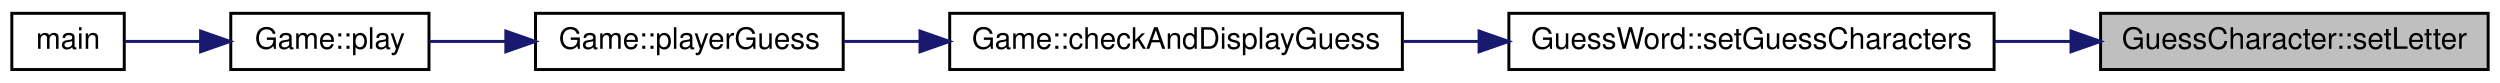
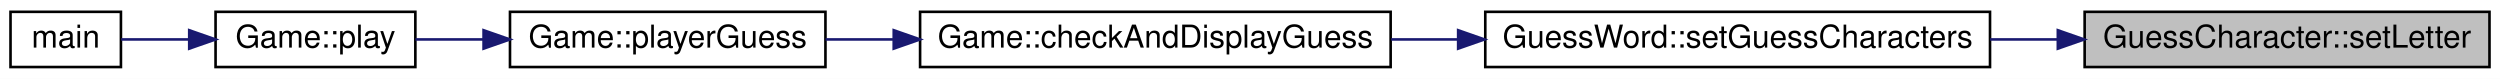
- <svg xmlns="http://www.w3.org/2000/svg" xmlns:xlink="http://www.w3.org/1999/xlink" width="845pt" height="28pt" viewBox="0.00 0.00 845.00 28.00">
-   <g id="graph0" class="graph" transform="scale(1 1) rotate(0) translate(4 24)">
-     <polygon fill="white" stroke="transparent" points="-4,4 -4,-24 841,-24 841,4 -4,4" />
+ <svg xmlns="http://www.w3.org/2000/svg" xmlns:xlink="http://www.w3.org/1999/xlink" width="951pt" height="30pt" viewBox="0.00 0.00 951.00 30.00">
+   <g id="graph0" class="graph" transform="scale(1 1) rotate(0) translate(4 26)">
+     <polygon fill="white" stroke="transparent" points="-4,4 -4,-26 947,-26 947,4 -4,4" />
    <g id="node1" class="node">
      <g id="a_node1">
        <a xlink:title=" ">
-           <polygon fill="#bfbfbf" stroke="black" points="706,-0.5 706,-19.5 837,-19.5 837,-0.5 706,-0.5" />
-           <text text-anchor="middle" x="771.5" y="-7.5" font-family="Helvetica,sans-Serif" font-size="10.00">GuessCharacter::setLetter</text>
+           <polygon fill="#bfbfbf" stroke="black" points="789,-0.5 789,-21.5 943,-21.5 943,-0.5 789,-0.5" />
+           <text text-anchor="middle" x="866" y="-7.9" font-family="Helvetica,sans-Serif" font-size="12.00">GuessCharacter::setLetter</text>
        </a>
      </g>
    </g>
    <g id="node2" class="node">
      <g id="a_node2">
        <a xlink:href="class_guess_word.html#a158140ba0693b2e09d3066b1c0145119" target="_top" xlink:title=" ">
-           <polygon fill="white" stroke="black" points="506,-0.5 506,-19.5 670,-19.5 670,-0.5 506,-0.5" />
-           <text text-anchor="middle" x="588" y="-7.5" font-family="Helvetica,sans-Serif" font-size="10.00">GuessWord::setGuessCharacters</text>
+           <polygon fill="white" stroke="black" points="561,-0.5 561,-21.5 753,-21.5 753,-0.5 561,-0.5" />
+           <text text-anchor="middle" x="657" y="-7.9" font-family="Helvetica,sans-Serif" font-size="12.00">GuessWord::setGuessCharacters</text>
        </a>
      </g>
    </g>
    <g id="edge1" class="edge">
-       <path fill="none" stroke="midnightblue" d="M695.79,-10C687.32,-10 678.67,-10 670.12,-10" />
-       <polygon fill="midnightblue" stroke="midnightblue" points="696,-13.5 706,-10 696,-6.5 696,-13.5" />
+       <path fill="none" stroke="midnightblue" d="M778.6,-11C770.15,-11 761.56,-11 753.03,-11" />
+       <polygon fill="midnightblue" stroke="midnightblue" points="778.8,-14.5 788.8,-11 778.8,-7.5 778.8,-14.5" />
    </g>
    <g id="node3" class="node">
      <g id="a_node3">
        <a xlink:href="class_game.html#a5e77f0c5ee41d17531e12de8211d8683" target="_top" xlink:title=" ">
-           <polygon fill="white" stroke="black" points="317,-0.5 317,-19.5 470,-19.5 470,-0.5 317,-0.5" />
-           <text text-anchor="middle" x="393.5" y="-7.5" font-family="Helvetica,sans-Serif" font-size="10.00">Game::checkAndDisplayGuess</text>
+           <polygon fill="white" stroke="black" points="346,-0.5 346,-21.5 525,-21.5 525,-0.5 346,-0.5" />
+           <text text-anchor="middle" x="435.5" y="-7.9" font-family="Helvetica,sans-Serif" font-size="12.00">Game::checkAndDisplayGuess</text>
        </a>
      </g>
    </g>
    <g id="edge2" class="edge">
-       <path fill="none" stroke="midnightblue" d="M495.89,-10C487.31,-10 478.68,-10 470.27,-10" />
-       <polygon fill="midnightblue" stroke="midnightblue" points="495.92,-13.5 505.92,-10 495.92,-6.5 495.92,-13.5" />
+       <path fill="none" stroke="midnightblue" d="M550.4,-11C541.95,-11 533.47,-11 525.16,-11" />
+       <polygon fill="midnightblue" stroke="midnightblue" points="550.68,-14.5 560.68,-11 550.68,-7.5 550.68,-14.5" />
    </g>
    <g id="node4" class="node">
      <g id="a_node4">
        <a xlink:href="class_game.html#a44e9cbf9c4f376e31a83ca6179f0ca38" target="_top" xlink:title=" ">
-           <polygon fill="white" stroke="black" points="177,-0.5 177,-19.5 281,-19.5 281,-0.5 177,-0.5" />
-           <text text-anchor="middle" x="229" y="-7.5" font-family="Helvetica,sans-Serif" font-size="10.00">Game::playerGuess</text>
+           <polygon fill="white" stroke="black" points="190,-0.5 190,-21.5 310,-21.5 310,-0.5 190,-0.5" />
+           <text text-anchor="middle" x="250" y="-7.9" font-family="Helvetica,sans-Serif" font-size="12.00">Game::playerGuess</text>
        </a>
      </g>
    </g>
    <g id="edge3" class="edge">
-       <path fill="none" stroke="midnightblue" d="M306.73,-10C298.03,-10 289.39,-10 281.23,-10" />
-       <polygon fill="midnightblue" stroke="midnightblue" points="306.96,-13.5 316.96,-10 306.96,-6.5 306.96,-13.5" />
+       <path fill="none" stroke="midnightblue" d="M335.69,-11C326.95,-11 318.29,-11 310.04,-11" />
+       <polygon fill="midnightblue" stroke="midnightblue" points="335.98,-14.5 345.97,-11 335.97,-7.5 335.98,-14.5" />
    </g>
    <g id="node5" class="node">
      <g id="a_node5">
        <a xlink:href="class_game.html#a50b01080d0d7c5bfc317801a360c84ac" target="_top" xlink:title=" ">
-           <polygon fill="white" stroke="black" points="74,-0.5 74,-19.5 141,-19.5 141,-0.5 74,-0.5" />
-           <text text-anchor="middle" x="107.5" y="-7.5" font-family="Helvetica,sans-Serif" font-size="10.00">Game::play</text>
+           <polygon fill="white" stroke="black" points="78,-0.5 78,-21.5 154,-21.5 154,-0.5 78,-0.5" />
+           <text text-anchor="middle" x="116" y="-7.9" font-family="Helvetica,sans-Serif" font-size="12.00">Game::play</text>
        </a>
      </g>
    </g>
    <g id="edge4" class="edge">
-       <path fill="none" stroke="midnightblue" d="M166.92,-10C157.98,-10 149.09,-10 141.04,-10" />
-       <polygon fill="midnightblue" stroke="midnightblue" points="166.97,-13.5 176.97,-10 166.97,-6.5 166.97,-13.5" />
+       <path fill="none" stroke="midnightblue" d="M179.89,-11C170.98,-11 162.14,-11 154.03,-11" />
+       <polygon fill="midnightblue" stroke="midnightblue" points="179.95,-14.5 189.95,-11 179.95,-7.5 179.95,-14.5" />
    </g>
    <g id="node6" class="node">
      <g id="a_node6">
        <a xlink:href="_wordle_o_o_8cpp.html#ae66f6b31b5ad750f1fe042a706a4e3d4" target="_top" xlink:title=" ">
-           <polygon fill="white" stroke="black" points="0,-0.5 0,-19.5 38,-19.5 38,-0.5 0,-0.5" />
-           <text text-anchor="middle" x="19" y="-7.5" font-family="Helvetica,sans-Serif" font-size="10.00">main</text>
+           <polygon fill="white" stroke="black" points="0,-0.5 0,-21.5 42,-21.5 42,-0.5 0,-0.5" />
+           <text text-anchor="middle" x="21" y="-7.9" font-family="Helvetica,sans-Serif" font-size="12.00">main</text>
        </a>
      </g>
    </g>
    <g id="edge5" class="edge">
-       <path fill="none" stroke="midnightblue" d="M63.73,-10C54.73,-10 45.7,-10 38.2,-10" />
-       <polygon fill="midnightblue" stroke="midnightblue" points="63.8,-13.5 73.8,-10 63.8,-6.5 63.8,-13.5" />
+       <path fill="none" stroke="midnightblue" d="M67.79,-11C58.71,-11 49.68,-11 42.06,-11" />
+       <polygon fill="midnightblue" stroke="midnightblue" points="67.98,-14.5 77.98,-11 67.98,-7.5 67.98,-14.5" />
    </g>
  </g>
</svg>
